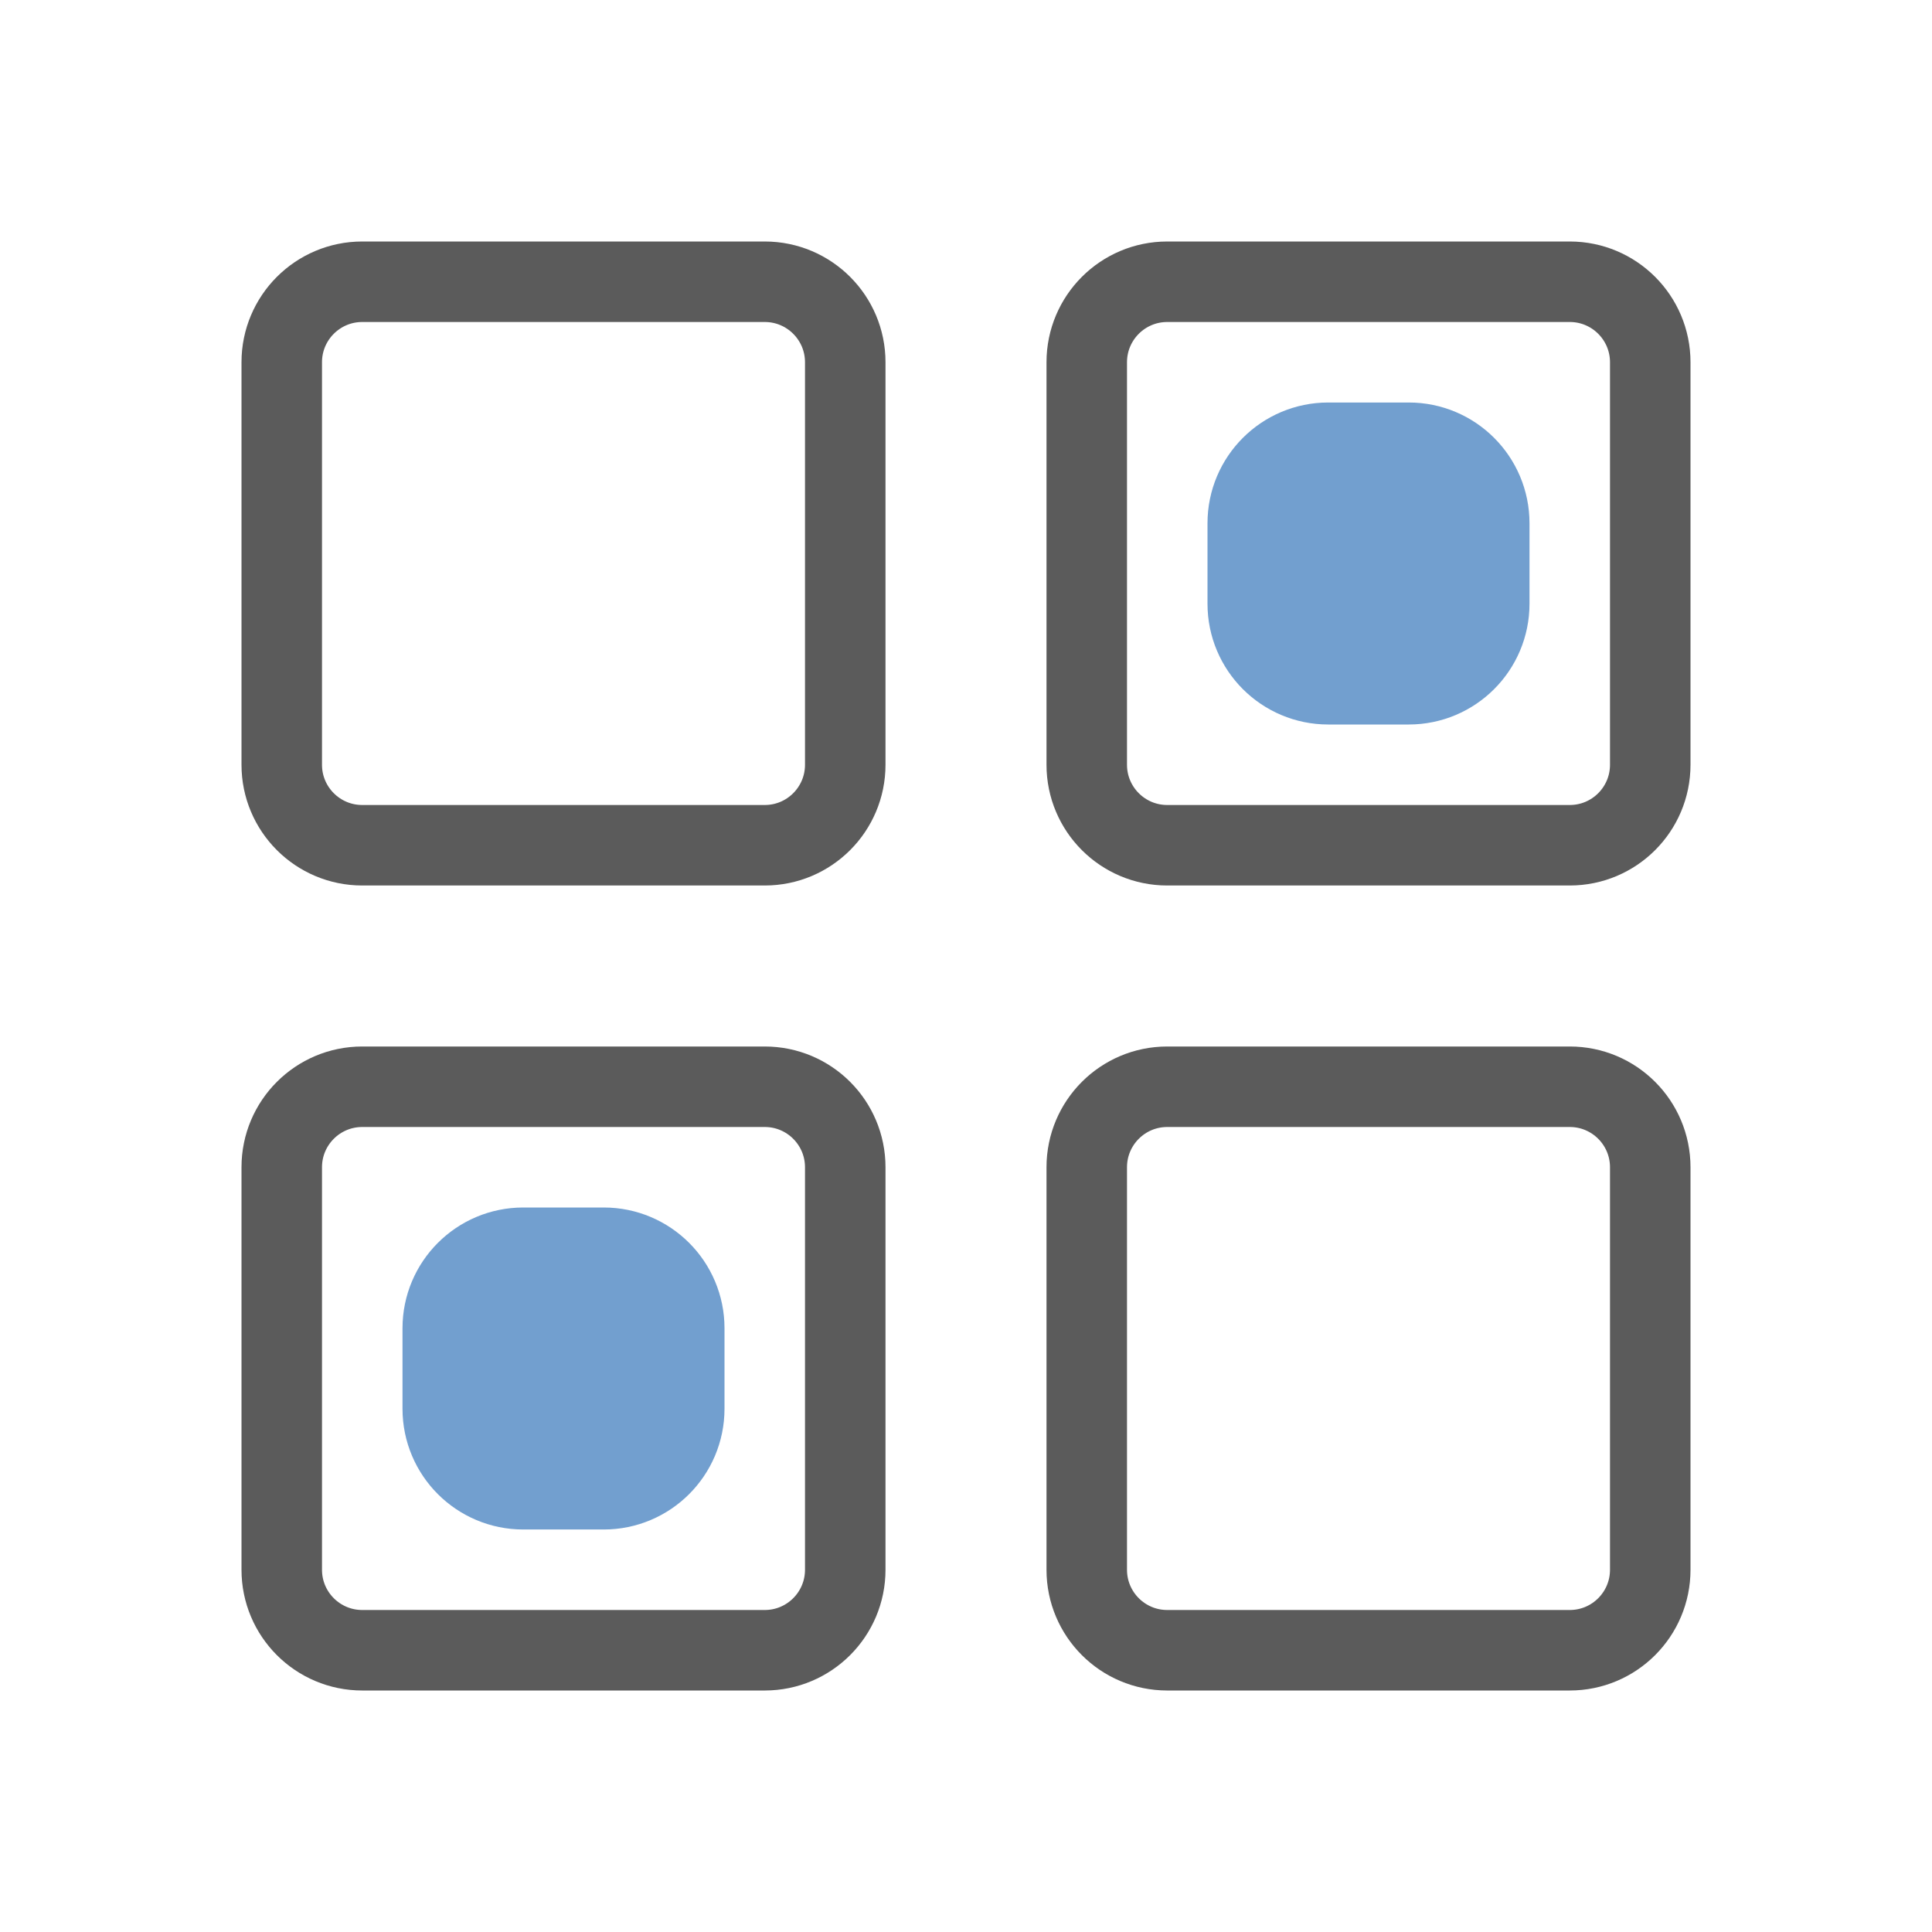
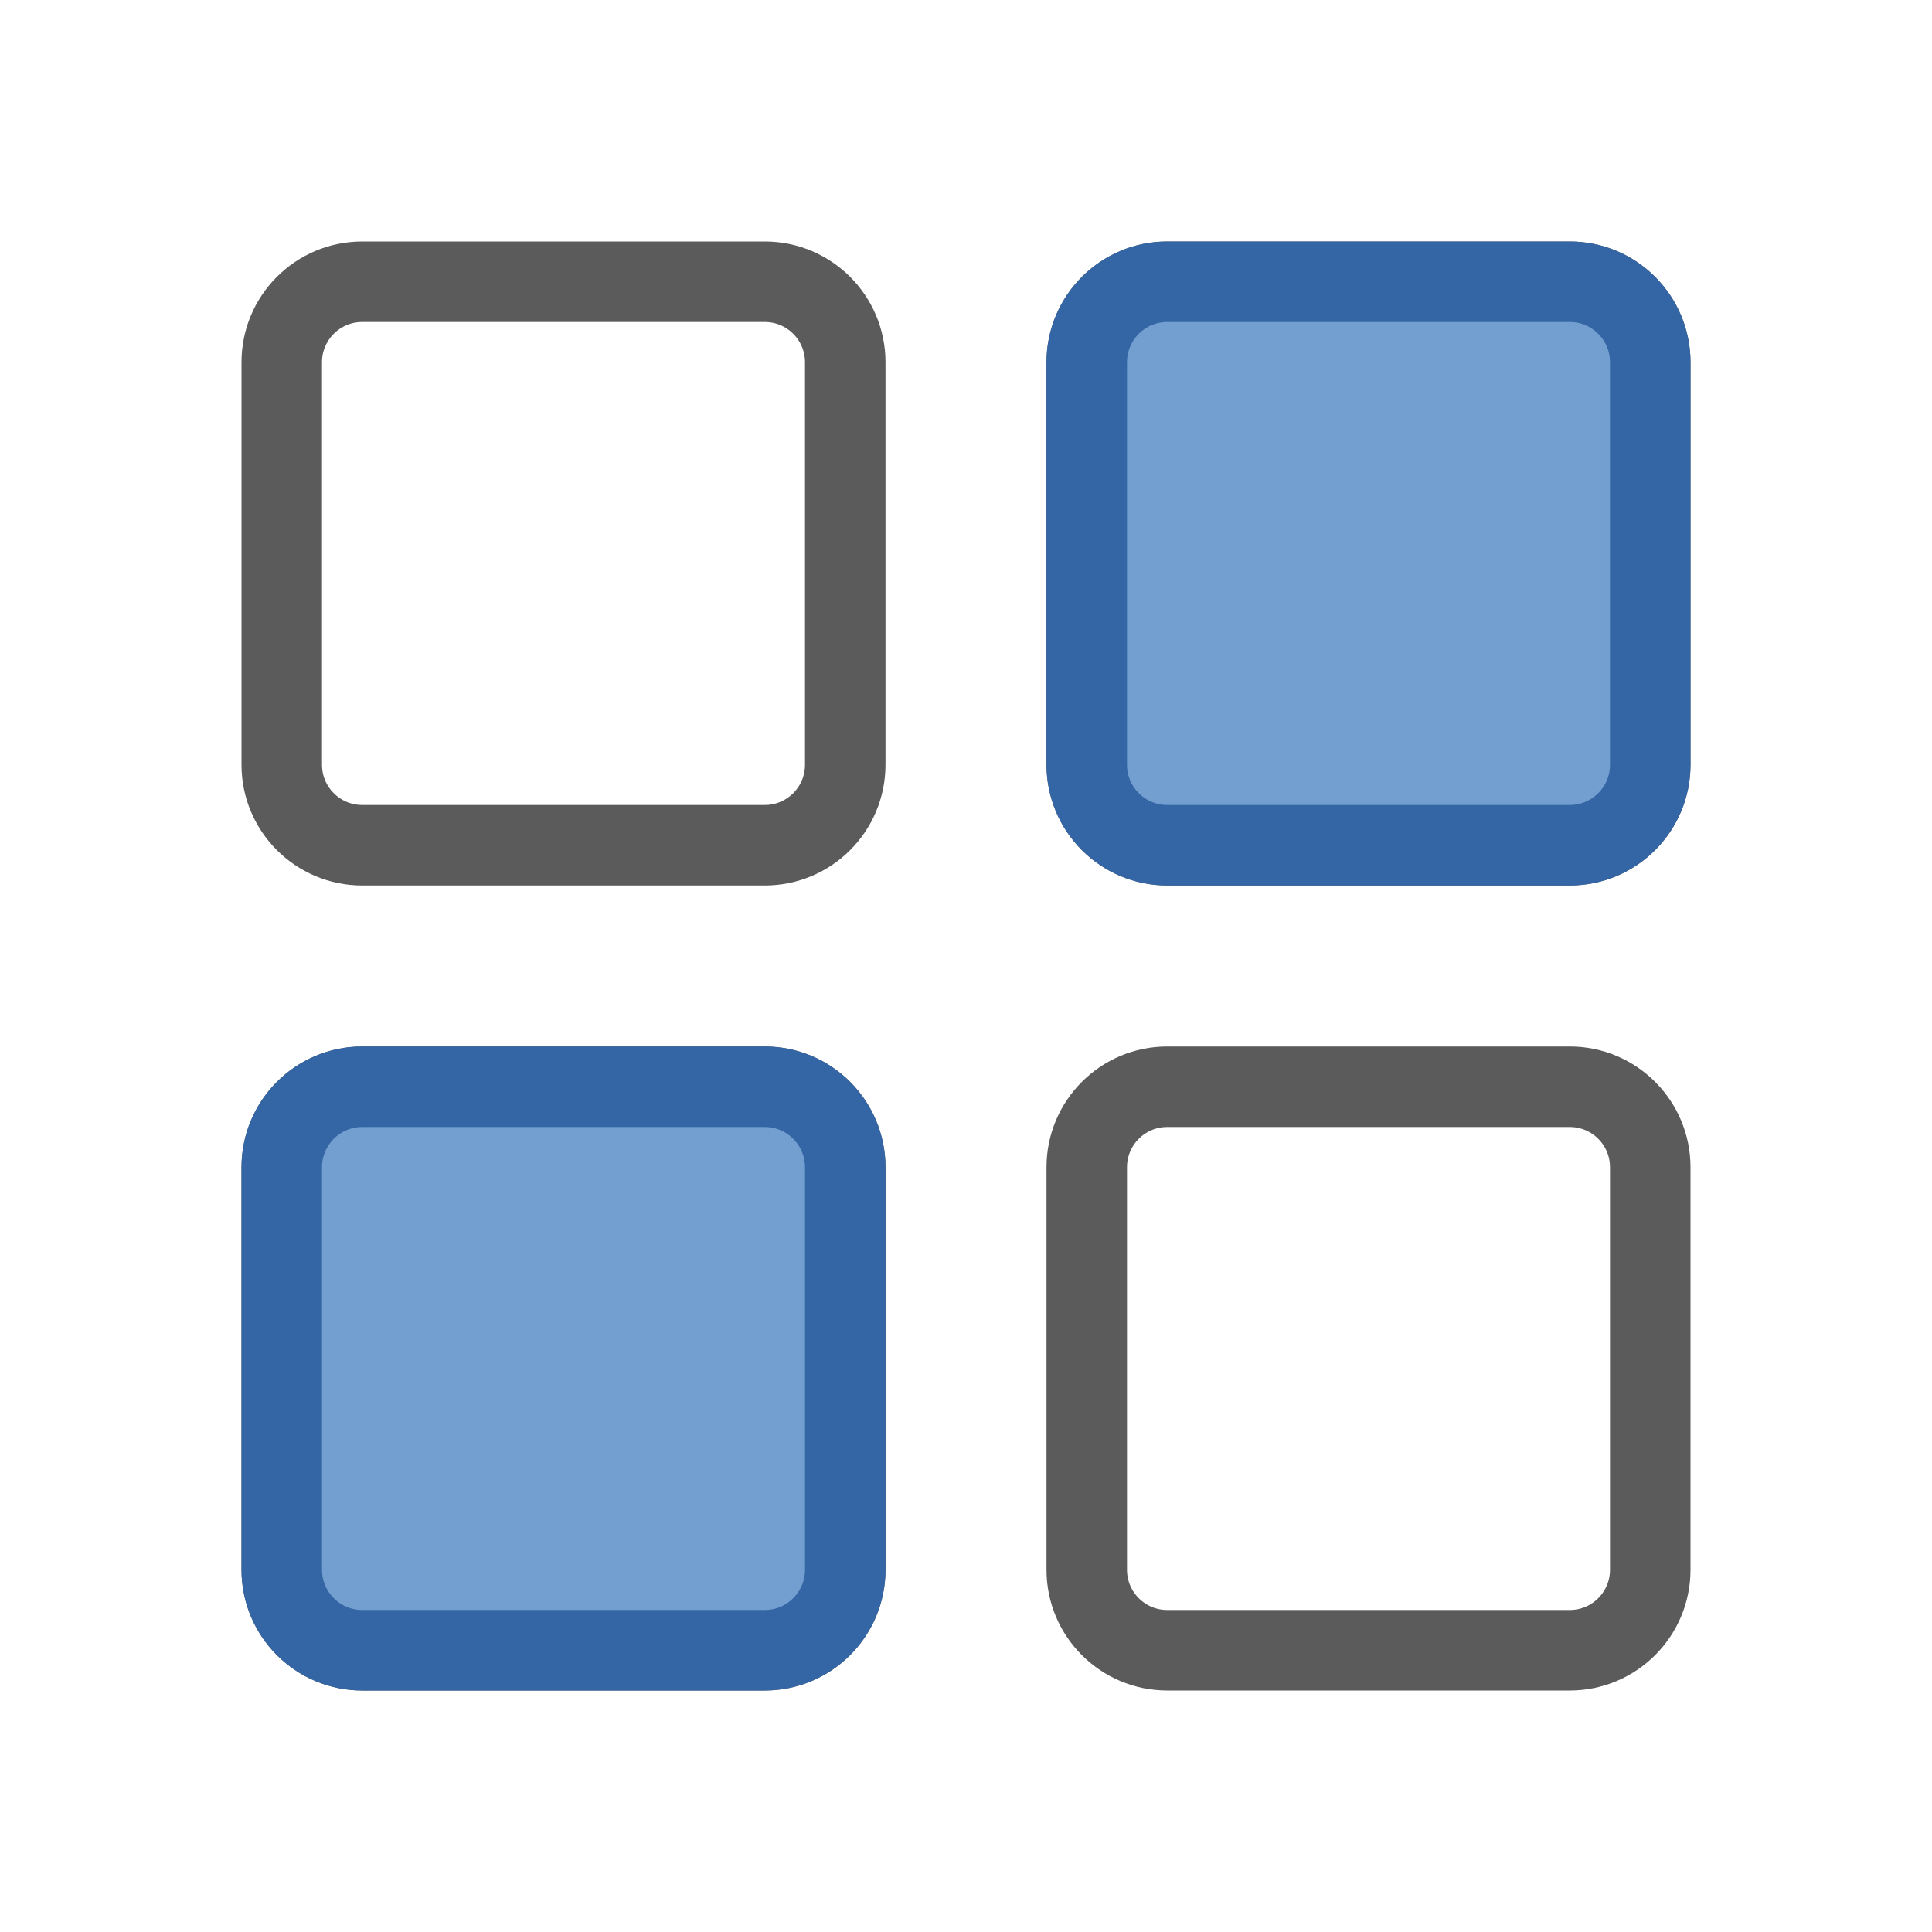
<svg xmlns="http://www.w3.org/2000/svg" xmlns:xlink="http://www.w3.org/1999/xlink" width="24" height="24" viewBox="0 0 24 24" version="1.1" id="svg5" xml:space="preserve">
  <defs id="defs2" />
-   <g id="layer1" style="display:inline" />
  <g id="layer3">
    <rect style="fill:none;stroke:#5b5b5b;stroke-dasharray:none;stroke-dashoffset:1;paint-order:fill markers stroke;fill-opacity:1;stroke-opacity:1" id="rect297" width="7" height="7" x="3.5" y="3.5" ry="1" />
    <use x="0" y="0" xlink:href="#rect297" id="use2122" transform="translate(10)" />
-     <rect style="fill:#729fcf;fill-opacity:1;stroke:#729fcf;stroke-dasharray:none;stroke-dashoffset:1;stroke-opacity:1;paint-order:fill markers stroke" id="use2124" width="3" height="3" x="15.5" y="5.5" ry="1" />
    <use x="0" y="0" xlink:href="#rect297" id="use2126" transform="translate(0,10)" />
-     <rect style="fill:#729fcf;fill-opacity:1;stroke:#729fcf;stroke-dasharray:none;stroke-dashoffset:1;stroke-opacity:1;paint-order:fill markers stroke" id="use2128" width="3" height="3" x="5.5" y="15.5" ry="1" />
    <use x="0" y="0" xlink:href="#rect297" id="use2130" transform="translate(10,10)" />
+     <rect style="fill:#729fcf;fill-opacity:1;stroke:#3465a4;stroke-dasharray:none;stroke-dashoffset:1;stroke-opacity:1;paint-order:fill markers stroke" id="use2128" width="7" height="7" x="3.5" y="13.5" ry="1" />
+     <use x="0" y="0" xlink:href="#use2128" id="use901" transform="translate(10,-10)" />
  </g>
</svg>
